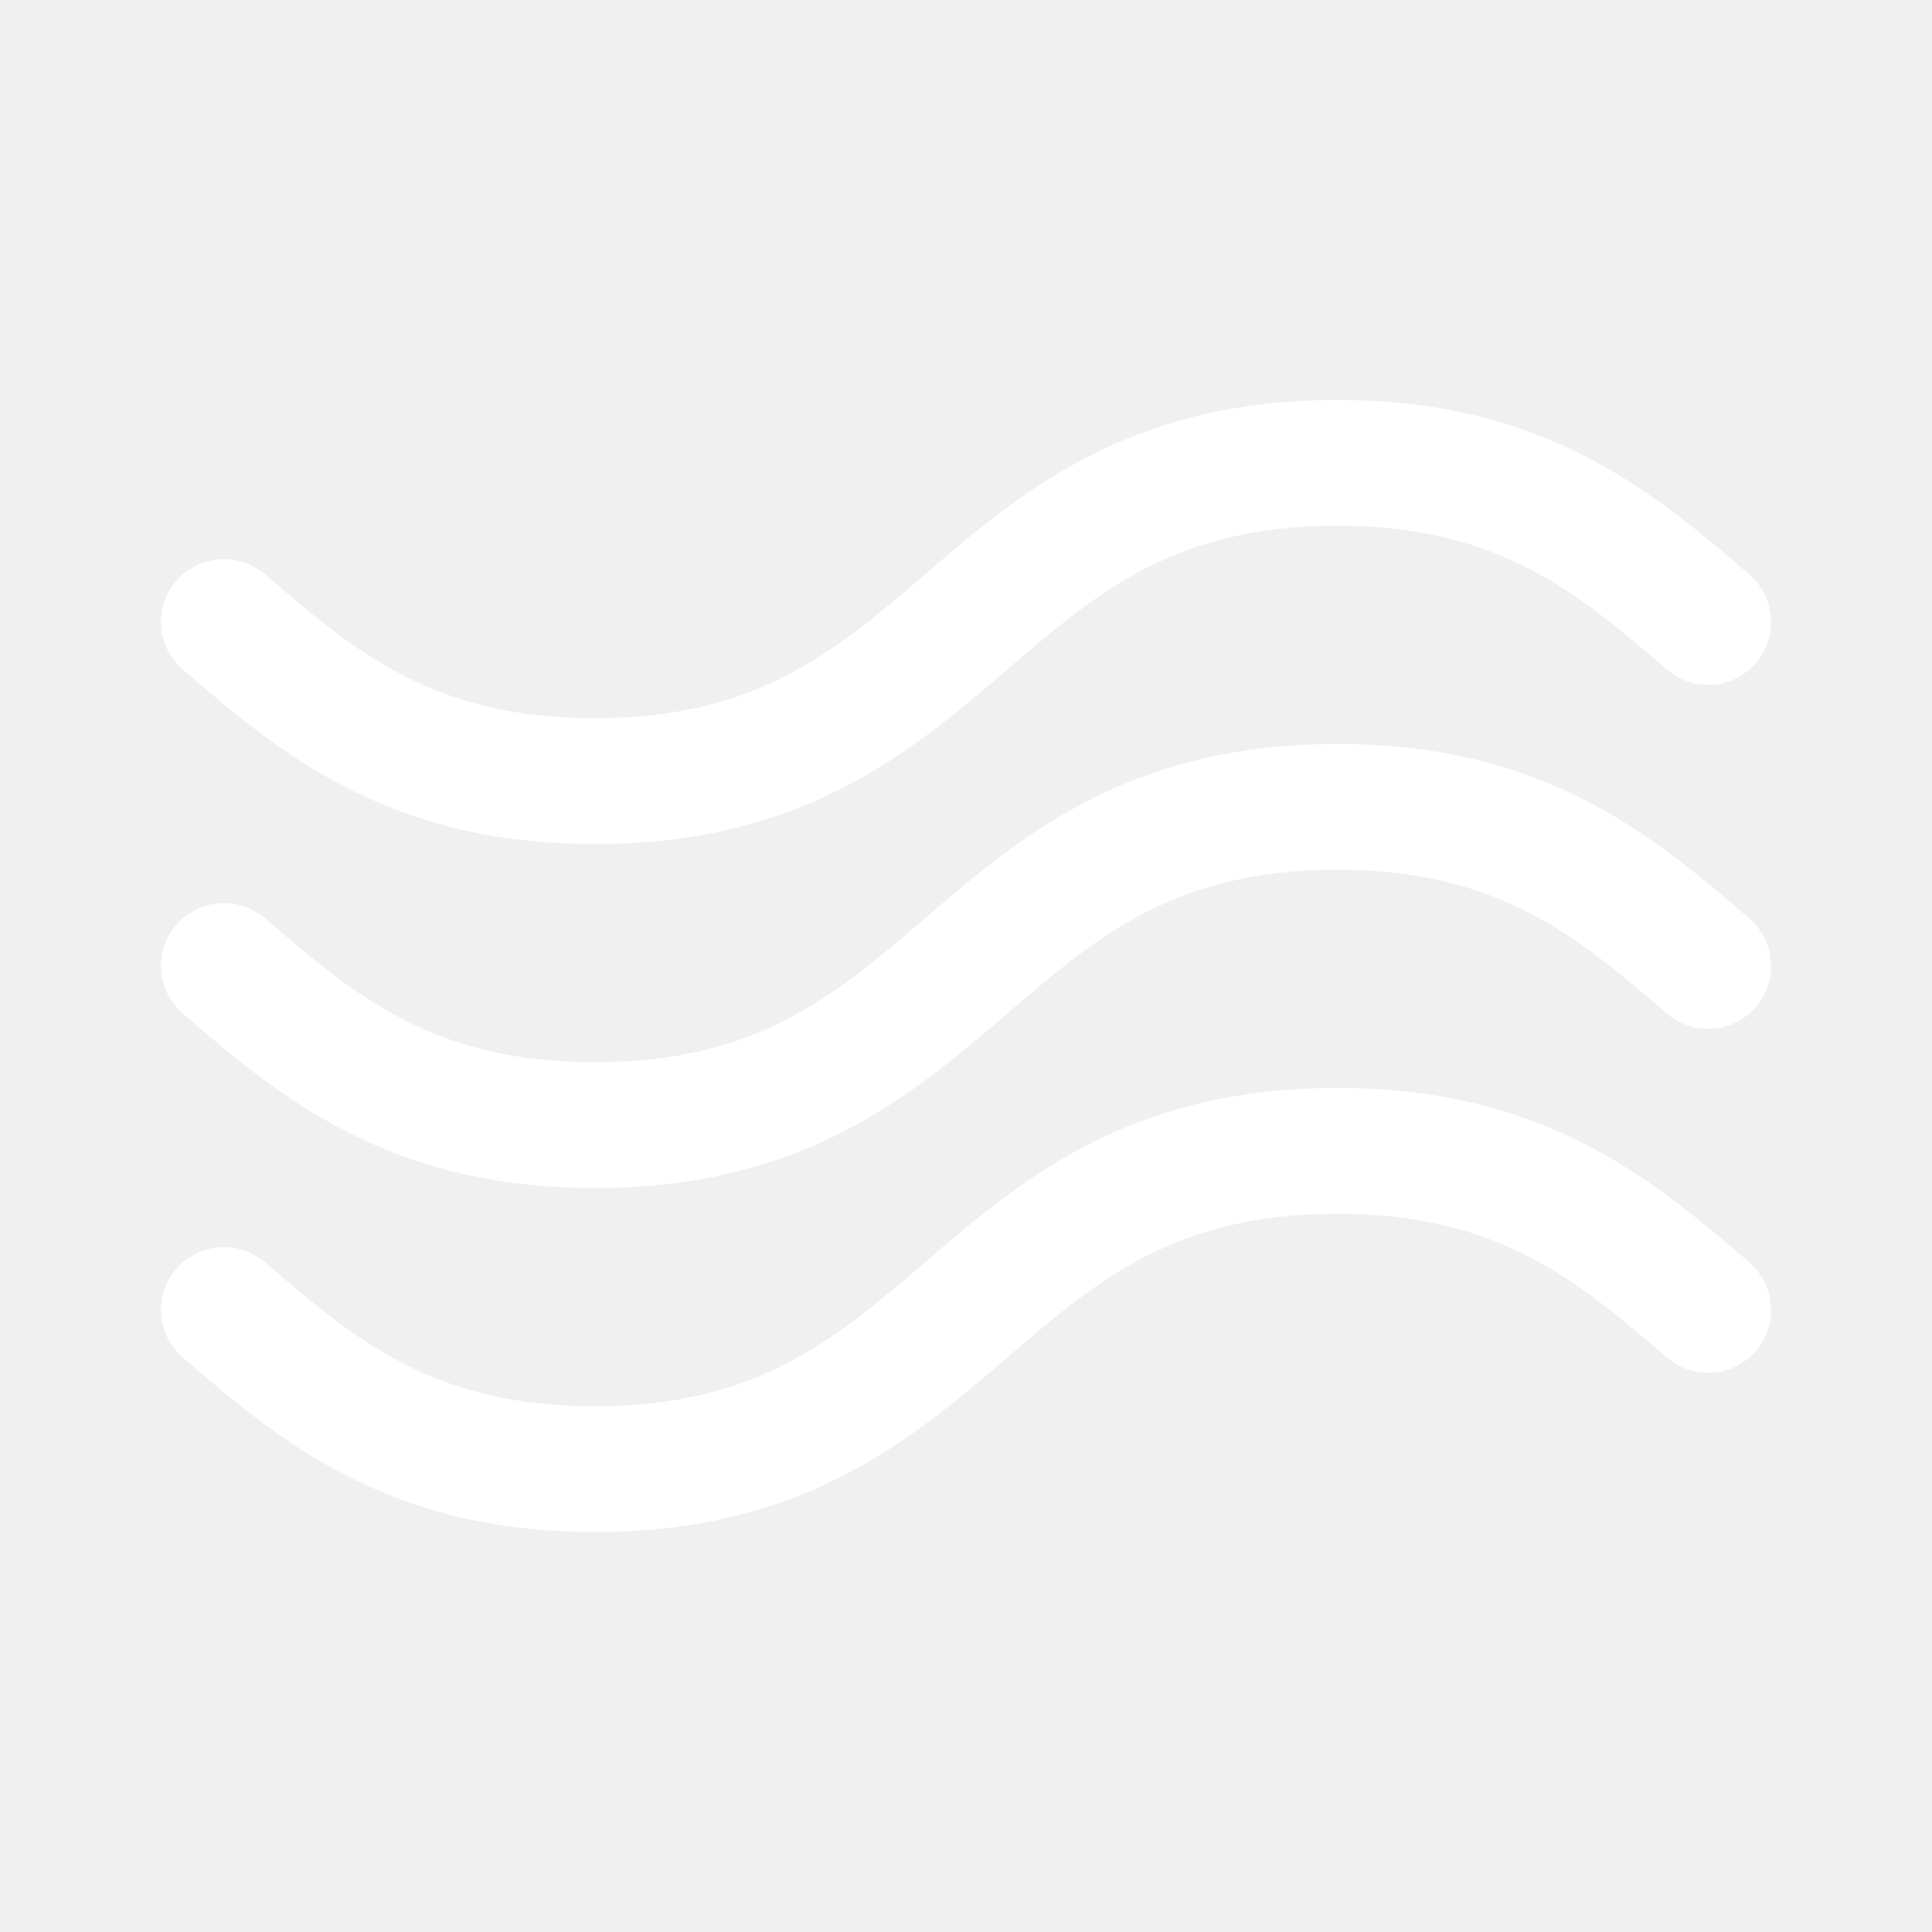
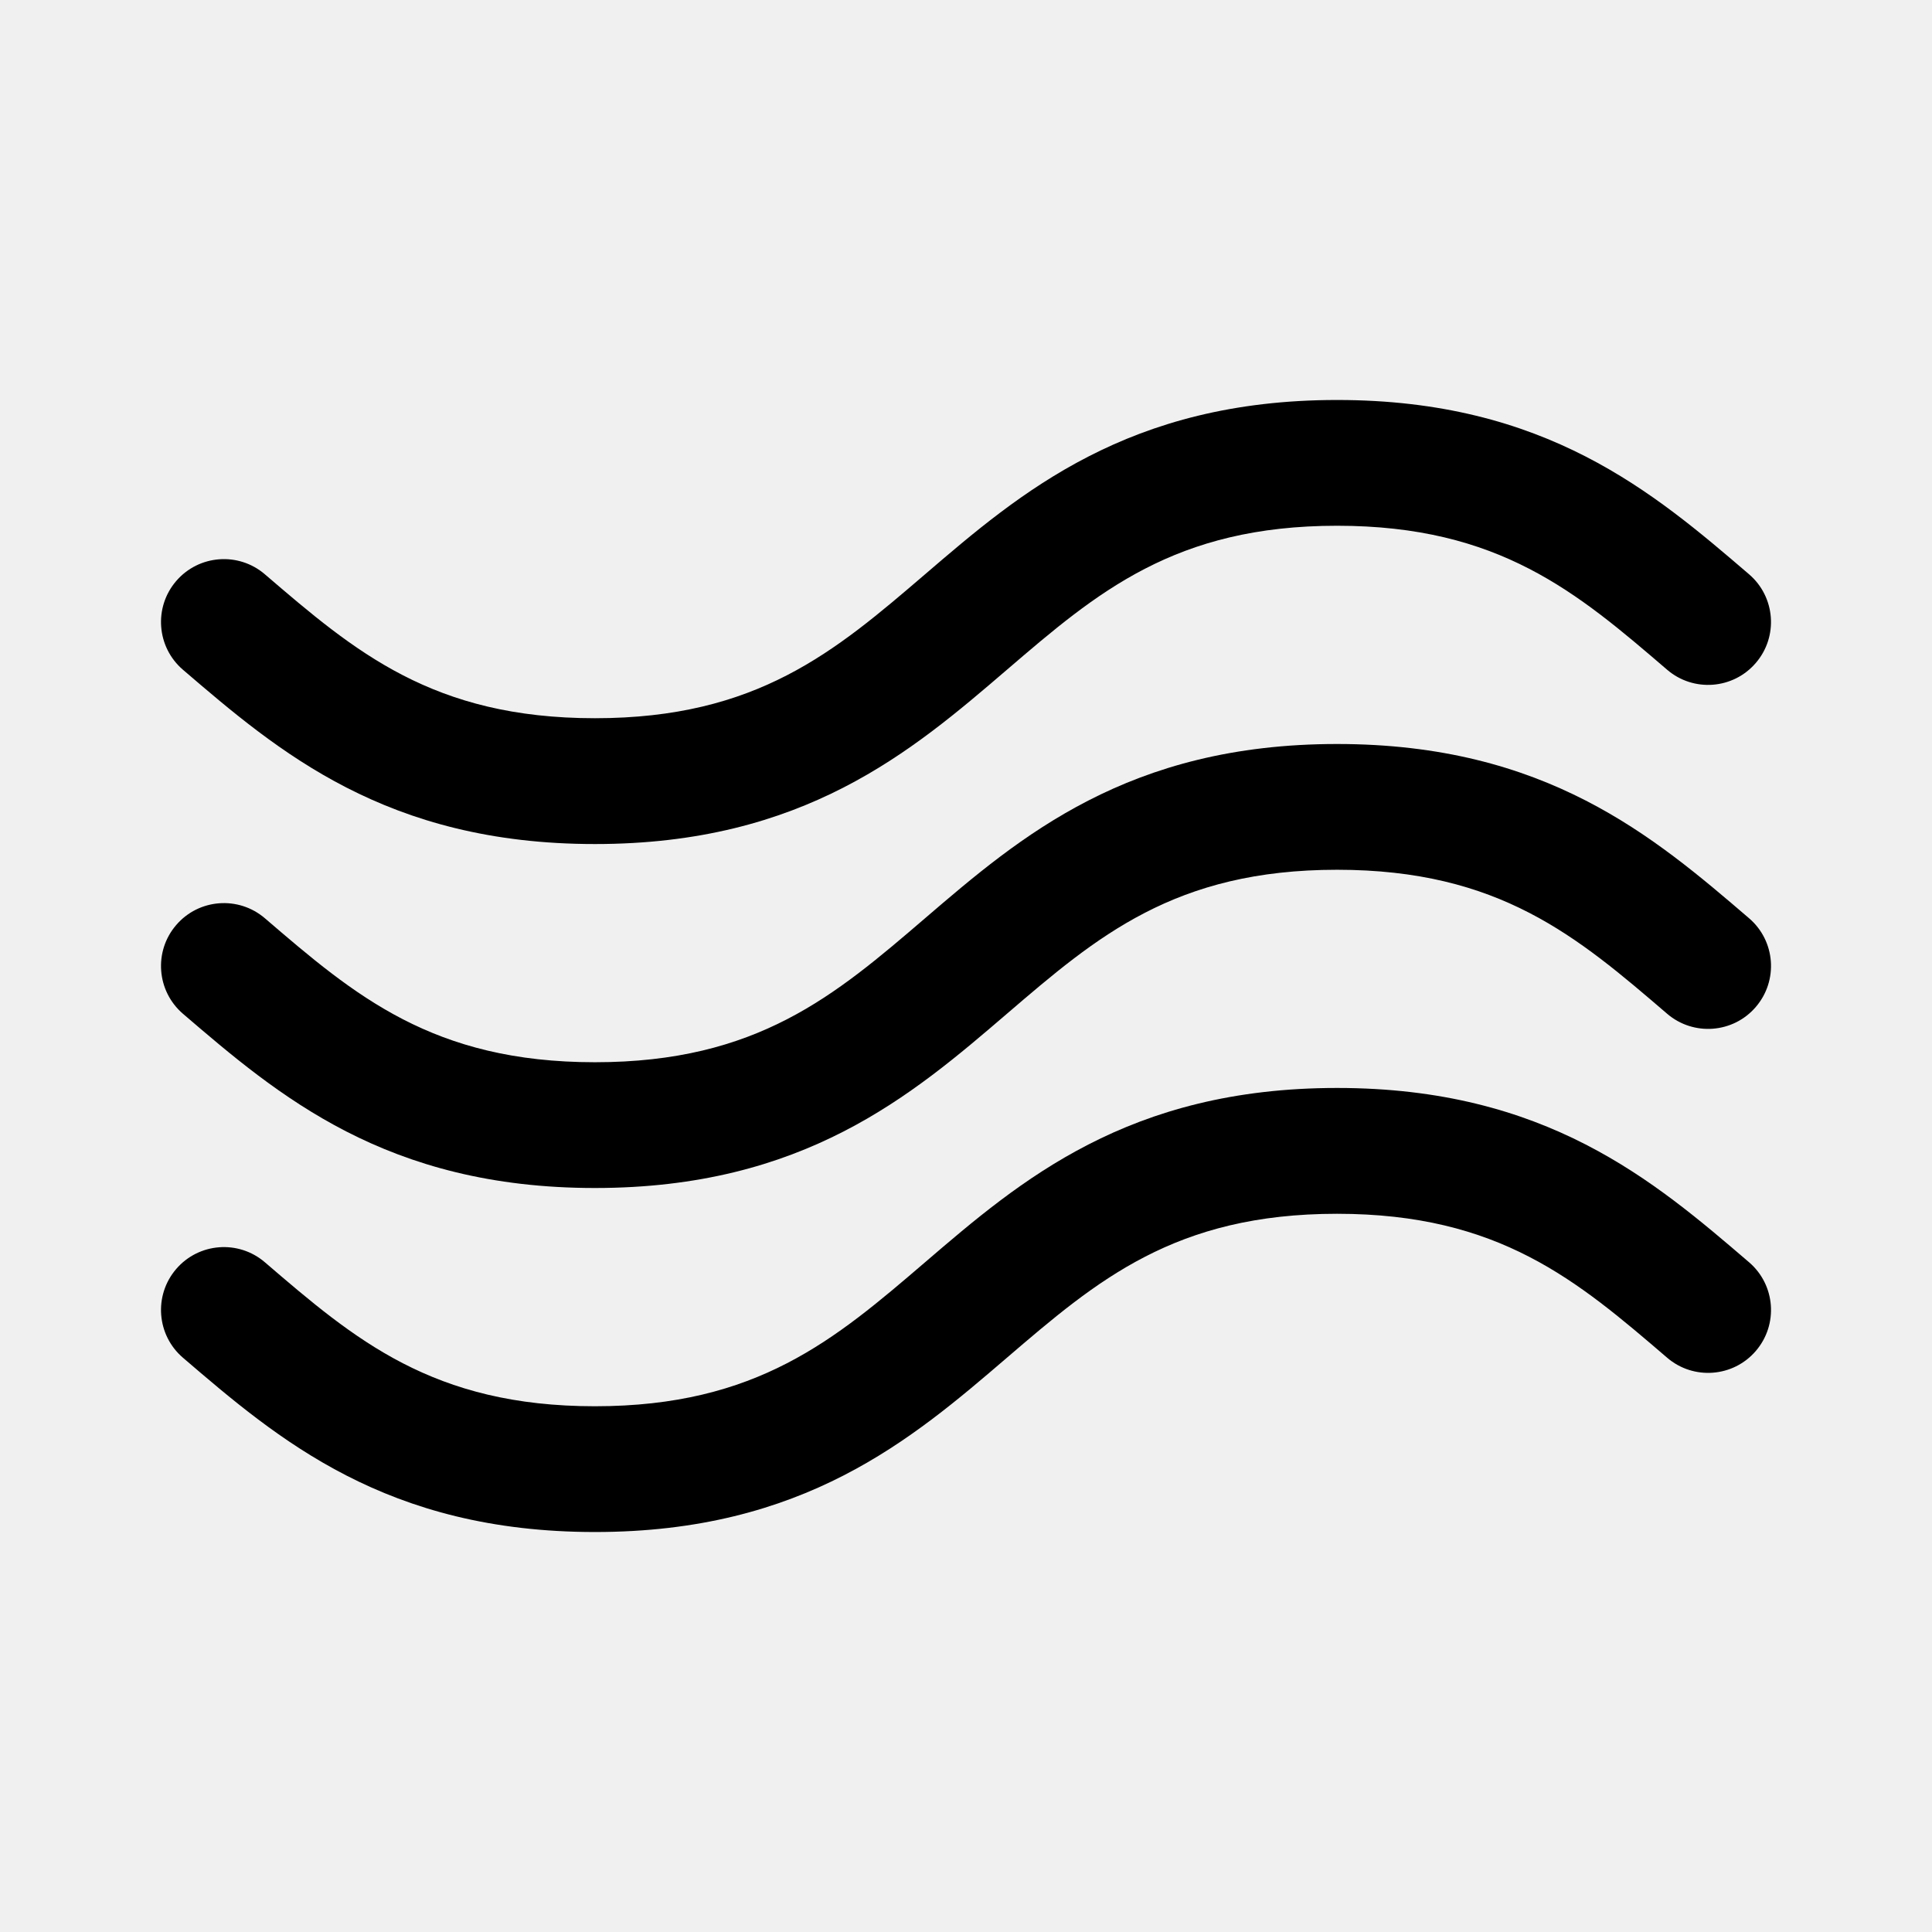
<svg xmlns="http://www.w3.org/2000/svg" id="SvgjsSvg1001" width="288" height="288" version="1.1">
  <defs id="SvgjsDefs1002" />
  <g id="SvgjsG1008">
-     <svg width="288" height="288" fill="none" viewBox="0 0 32 32">
-       <g clip-path="url(#clip0)" fill="#ffffff" class="color000 svgShape">
-         <path fill="#ffffff" d="M3.03 16.791C4.608 18.144 6.396 19.677 9.854 19.677C13.312 19.677 15.101 18.144 16.678 16.791C18.17 15.511 19.458 14.406 22.146 14.406C24.833 14.406 26.122 15.511 27.613 16.791C28.05 17.165 28.708 17.115 29.082 16.678C29.457 16.241 29.407 15.584 28.97 15.209C27.392 13.856 25.604 12.323 22.146 12.323C18.687 12.323 16.899 13.856 15.322 15.209C13.83 16.489 12.541 17.594 9.854 17.594C7.167 17.594 5.878 16.489 4.387 15.209C3.95 14.835 3.292 14.885 2.918 15.322C2.543 15.758 2.594 16.416 3.03 16.791Z" class="color000 svgShape" />
-         <path fill="#ffffff" d="M3.03 11.093C4.608 12.446 6.396 13.98 9.854 13.98 13.312 13.98 15.101 12.446 16.678 11.093 18.17 9.813 19.458 8.708 22.146 8.708 24.833 8.708 26.122 9.813 27.613 11.093 28.05 11.468 28.708 11.417 29.082 10.98 29.457 10.544 29.406 9.886 28.97 9.512 27.392 8.159 25.604 6.625 22.146 6.625 18.687 6.625 16.899 8.159 15.322 9.512 13.83 10.791 12.541 11.896 9.854 11.896 7.167 11.896 5.878 10.791 4.387 9.512 3.95 9.137 3.292 9.188 2.918 9.624 2.543 10.061 2.594 10.719 3.03 11.093zM28.97 20.907C27.392 19.554 25.604 18.02 22.146 18.02 18.687 18.02 16.899 19.554 15.322 20.907 13.83 22.186 12.541 23.292 9.854 23.292 7.167 23.292 5.878 22.187 4.387 20.907L4.387 20.907C3.95 20.532 3.292 20.583 2.918 21.019 2.543 21.456 2.594 22.114 3.03 22.488 4.608 23.841 6.396 25.375 9.854 25.375 13.312 25.375 15.101 23.841 16.678 22.488 18.17 21.209 19.458 20.104 22.146 20.104 24.833 20.104 26.122 21.209 27.613 22.488 28.05 22.863 28.708 22.812 29.082 22.376 29.457 21.939 29.407 21.282 28.97 20.907z" class="color000 svgShape" />
+     <svg width="288" height="288" fill="black" viewBox="0 0 32 32">
+       <g clip-path="url(#clip0)" fill="#000000" class="color000 svgShape">
+         <path fill="#000000" d="M3.03 16.791C4.608 18.144 6.396 19.677 9.854 19.677C13.312 19.677 15.101 18.144 16.678 16.791C18.17 15.511 19.458 14.406 22.146 14.406C24.833 14.406 26.122 15.511 27.613 16.791C28.05 17.165 28.708 17.115 29.082 16.678C29.457 16.241 29.407 15.584 28.97 15.209C27.392 13.856 25.604 12.323 22.146 12.323C18.687 12.323 16.899 13.856 15.322 15.209C13.83 16.489 12.541 17.594 9.854 17.594C7.167 17.594 5.878 16.489 4.387 15.209C3.95 14.835 3.292 14.885 2.918 15.322C2.543 15.758 2.594 16.416 3.03 16.791Z" class="color000 svgShape" />
+         <path fill="#000000" d="M3.03 11.093C4.608 12.446 6.396 13.98 9.854 13.98 13.312 13.98 15.101 12.446 16.678 11.093 18.17 9.813 19.458 8.708 22.146 8.708 24.833 8.708 26.122 9.813 27.613 11.093 28.05 11.468 28.708 11.417 29.082 10.98 29.457 10.544 29.406 9.886 28.97 9.512 27.392 8.159 25.604 6.625 22.146 6.625 18.687 6.625 16.899 8.159 15.322 9.512 13.83 10.791 12.541 11.896 9.854 11.896 7.167 11.896 5.878 10.791 4.387 9.512 3.95 9.137 3.292 9.188 2.918 9.624 2.543 10.061 2.594 10.719 3.03 11.093zM28.97 20.907C27.392 19.554 25.604 18.02 22.146 18.02 18.687 18.02 16.899 19.554 15.322 20.907 13.83 22.186 12.541 23.292 9.854 23.292 7.167 23.292 5.878 22.187 4.387 20.907L4.387 20.907C3.95 20.532 3.292 20.583 2.918 21.019 2.543 21.456 2.594 22.114 3.03 22.488 4.608 23.841 6.396 25.375 9.854 25.375 13.312 25.375 15.101 23.841 16.678 22.488 18.17 21.209 19.458 20.104 22.146 20.104 24.833 20.104 26.122 21.209 27.613 22.488 28.05 22.863 28.708 22.812 29.082 22.376 29.457 21.939 29.407 21.282 28.97 20.907z" class="color000 svgShape" />
      </g>
      <defs>
        <clipPath id="clip0">
-           <rect width="26.667" height="26.667" fill="#ffffff" transform="translate(2.667 2.667)" class="colorfff svgShape" />
+           <rect width="26.667" height="26.667" fill="#000000" transform="translate(2.667 2.667)" class="colorfff svgShape" />
        </clipPath>
      </defs>
    </svg>
  </g>
</svg>
